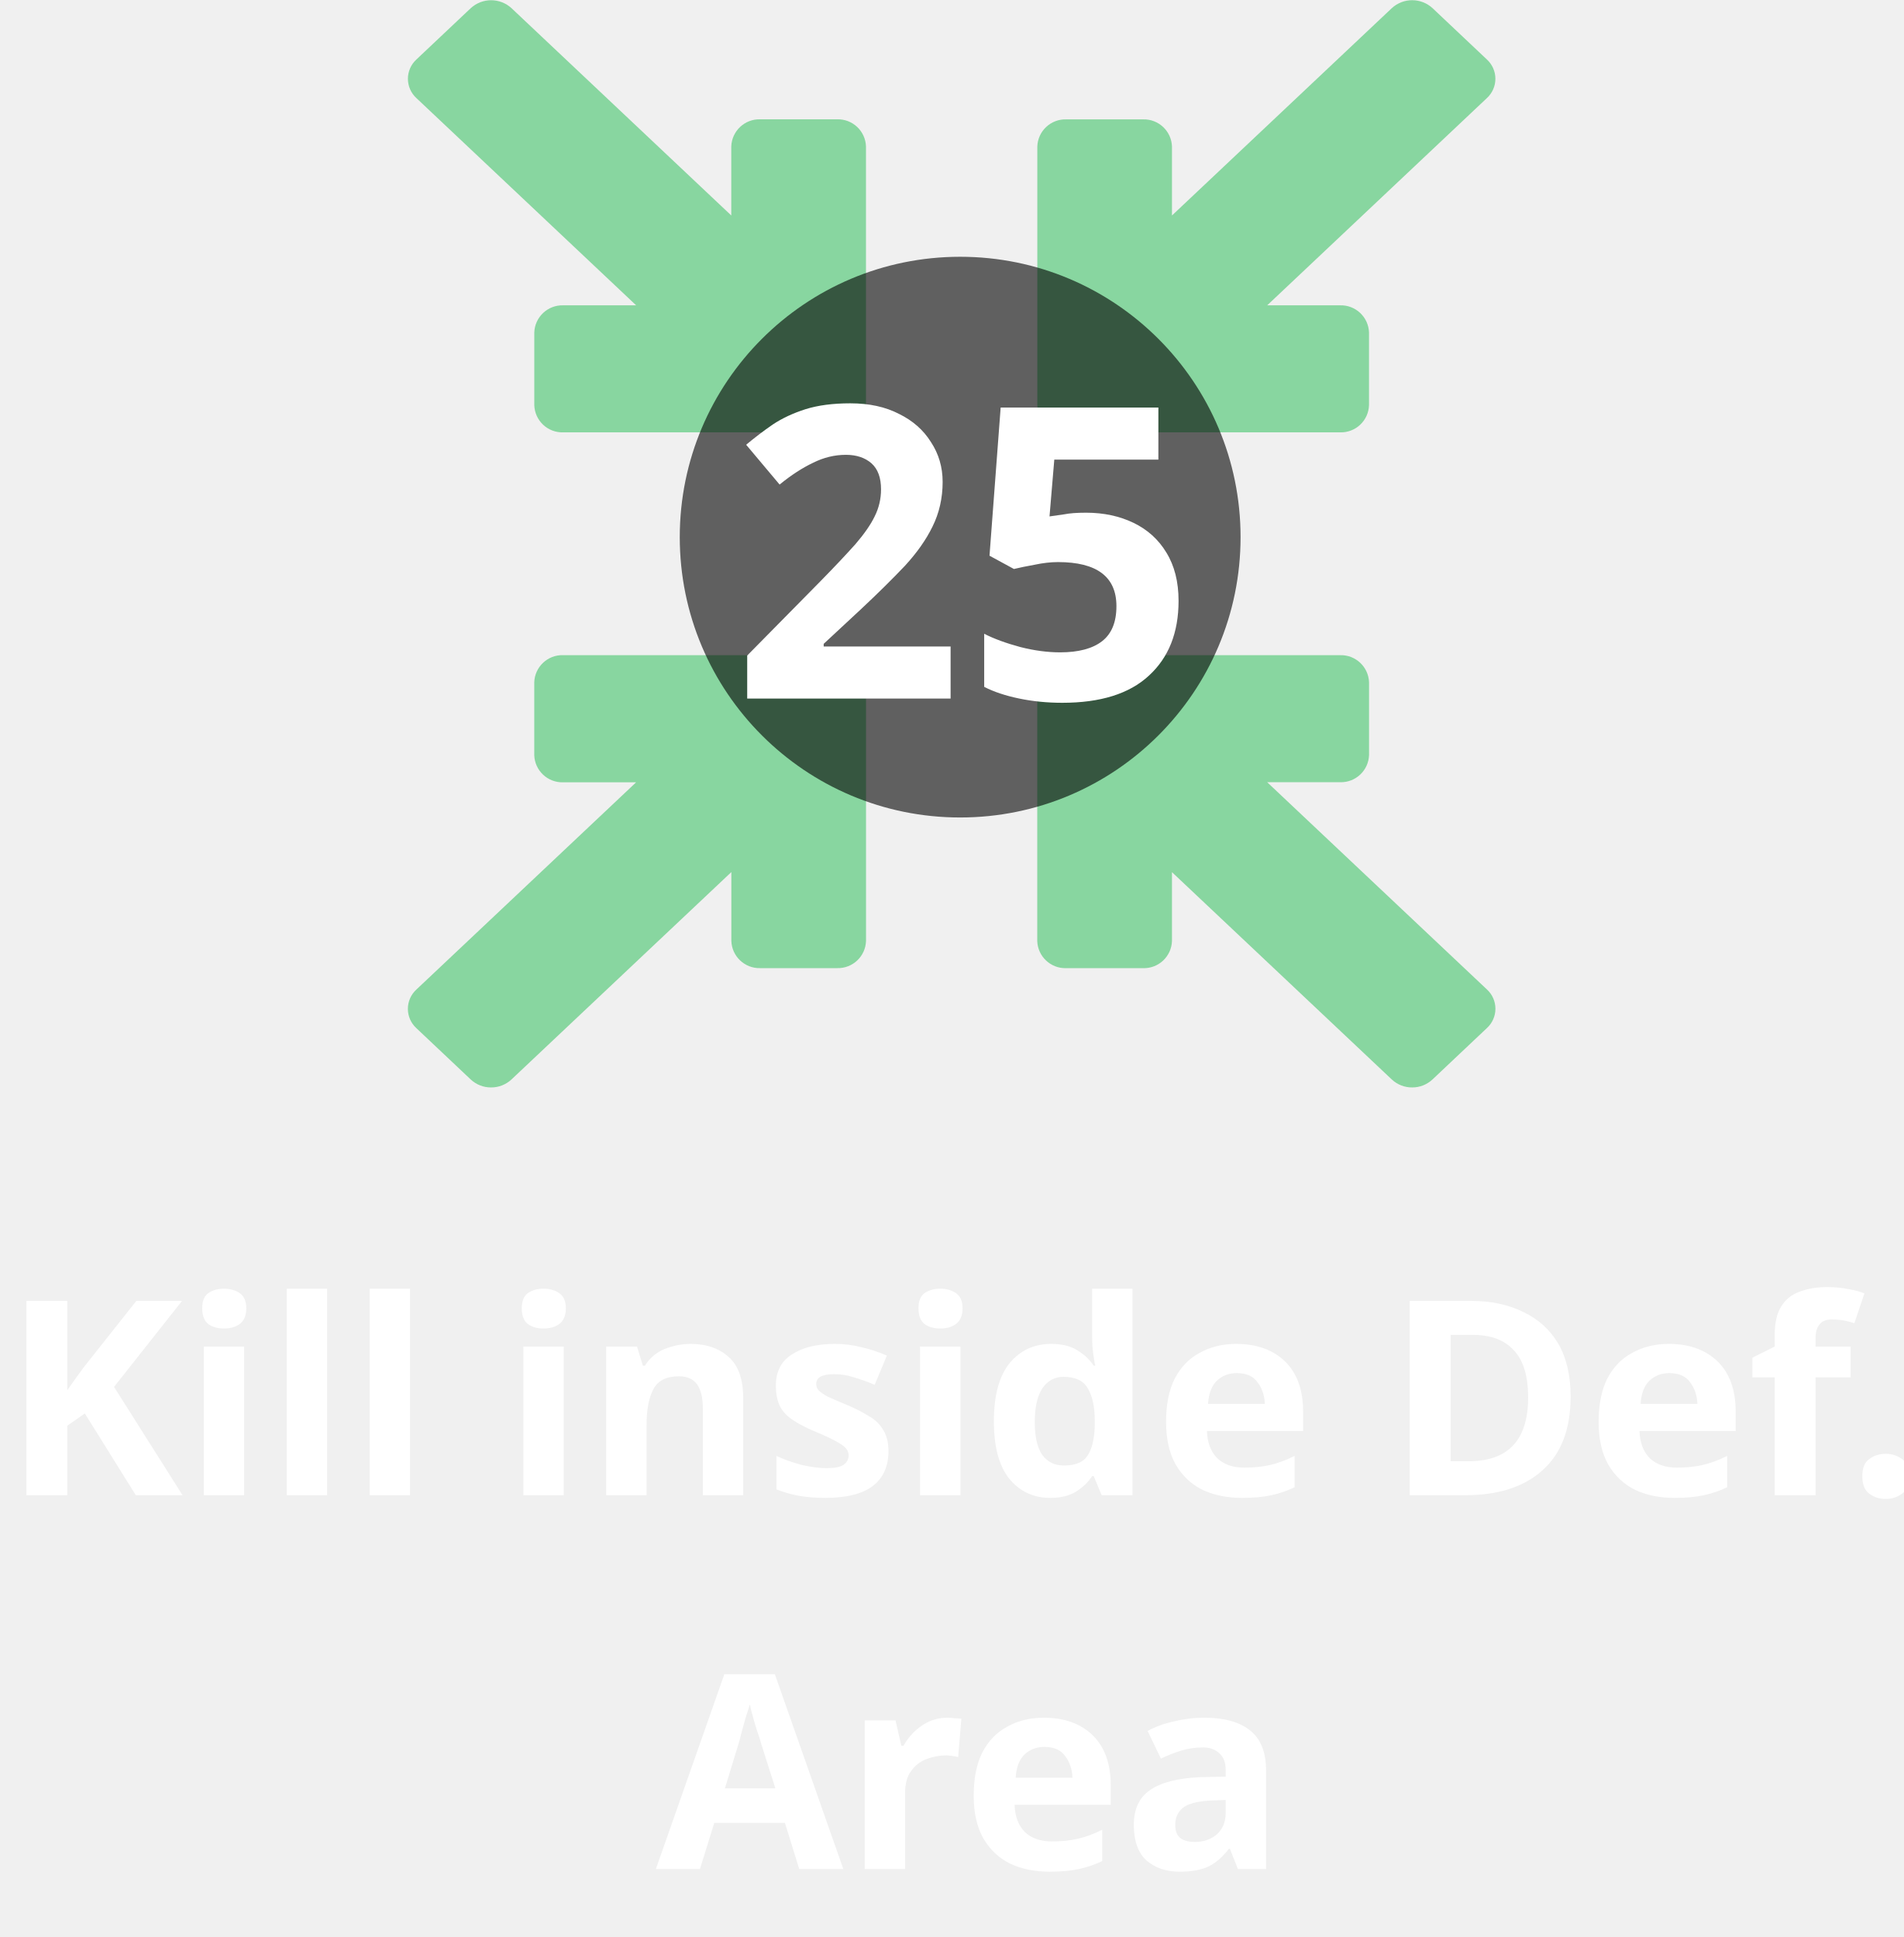
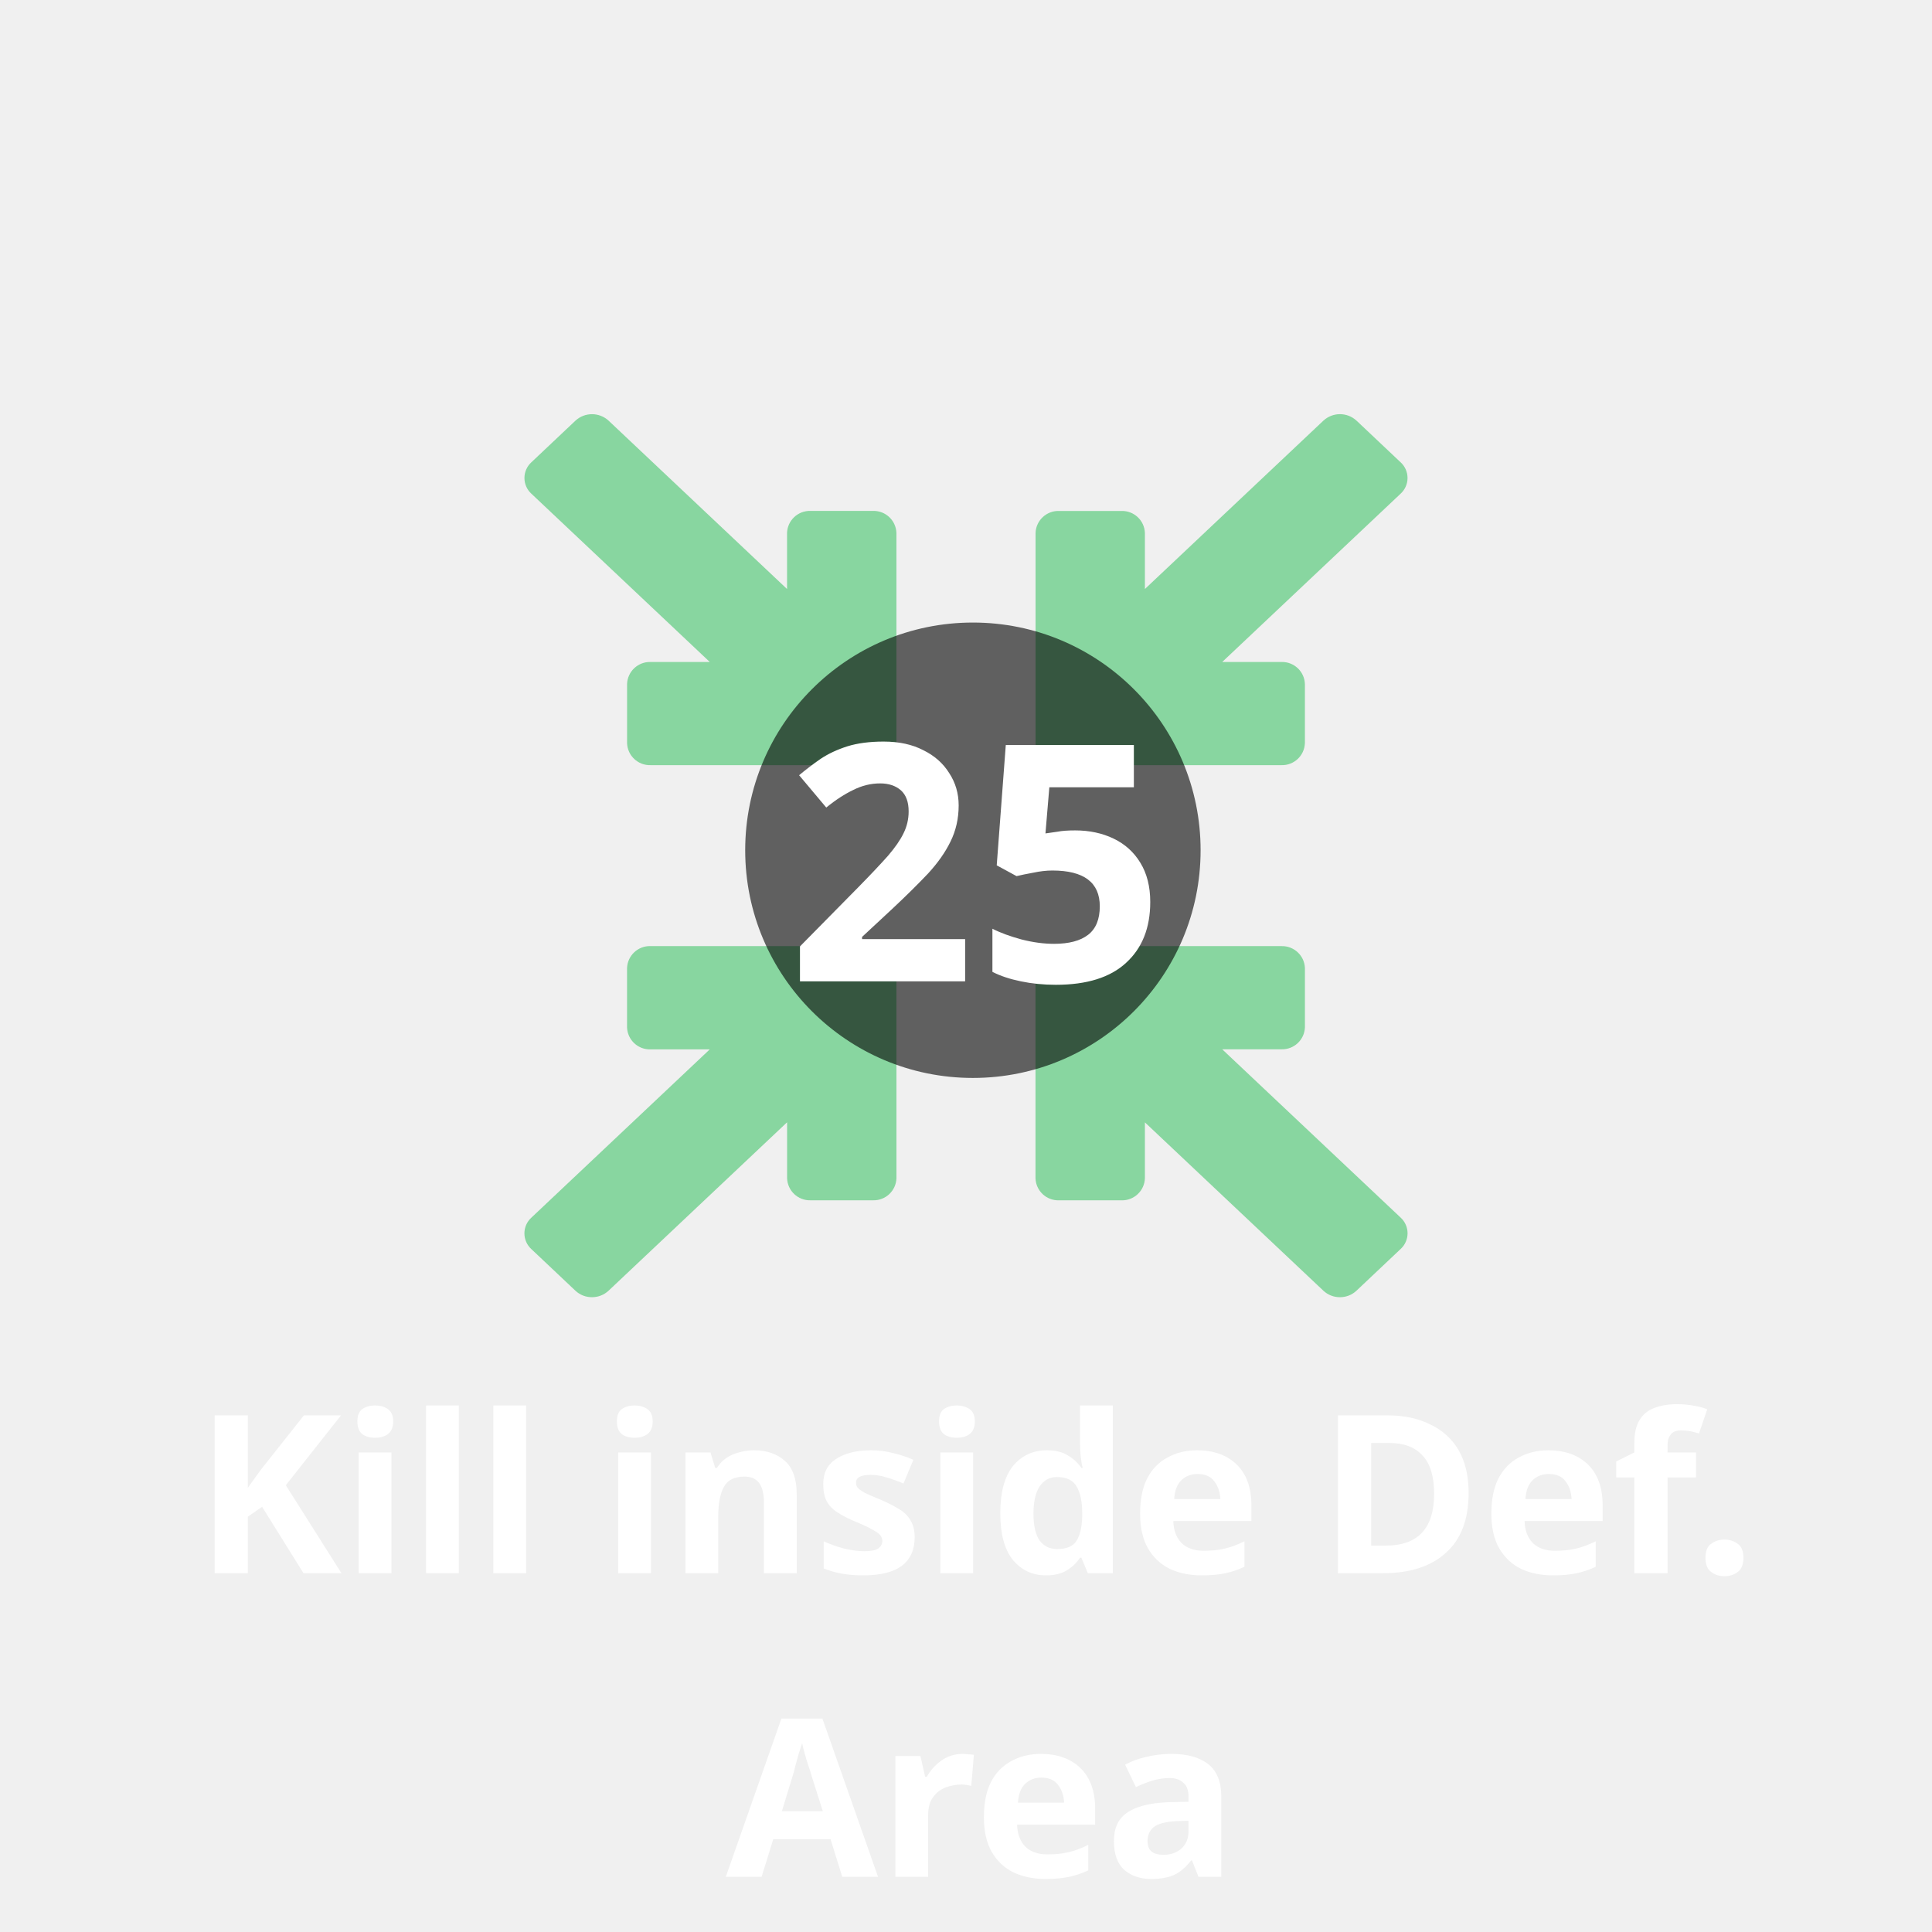
- <svg xmlns="http://www.w3.org/2000/svg" id="Component_202_1" data-name="Component 202 – 1" width="56" height="57" viewBox="0 0 56 57">
-   <text id="Kill_inside_Def._Area" data-name="Kill inside Def.  Area" transform="translate(28 44)" fill="#fff" font-size="8" font-family="SegoeUI-Bold, Segoe UI" font-weight="700">
+ <svg xmlns="http://www.w3.org/2000/svg" id="Component_228_1" data-name="Component 228 – 1" width="70" height="70" viewBox="0 0 70 70">
+   <text id="Kill_inside_Def._Area" data-name="Kill inside Def.  Area" transform="translate(35 57)" fill="#fff" font-size="8" font-family="SegoeUI-Bold, Segoe UI" font-weight="700">
    <tspan x="-27.941" y="0">Kill inside Def. </tspan>
    <tspan x="-8.705" y="11">Area</tspan>
  </text>
-   <g id="td-b-killInsideDefArea" transform="translate(12)">
+   <g id="td-b-killInsideDefArea" transform="translate(19 15)">
    <path id="Subtraction_485" data-name="Subtraction 485" d="M44.549,47a.868.868,0,0,1-.6-.235l-6.467-6.1V42.69a.827.827,0,0,1-.85.8H34.368a.827.827,0,0,1-.85-.8v-7.61a.827.827,0,0,1,.85-.8h8.063a.827.827,0,0,1,.849.8v2.138a.827.827,0,0,1-.849.8H40.283l6.467,6.1a.77.77,0,0,1,0,1.133l-1.6,1.511A.868.868,0,0,1,44.549,47Zm-27.1,0a.868.868,0,0,1-.6-.235l-1.6-1.511a.77.77,0,0,1,0-1.133l6.467-6.1H19.568a.827.827,0,0,1-.849-.8V35.079a.827.827,0,0,1,.849-.8h8.063a.827.827,0,0,1,.849.8v7.61a.827.827,0,0,1-.849.8H25.367a.827.827,0,0,1-.849-.8V40.662l-6.466,6.1A.873.873,0,0,1,17.45,47ZM42.432,27.723H34.369a.827.827,0,0,1-.849-.8v-7.61a.827.827,0,0,1,.849-.8h2.264a.827.827,0,0,1,.849.8v2.028l6.467-6.1a.884.884,0,0,1,1.2,0l1.6,1.511a.77.77,0,0,1,0,1.133l-6.466,6.1h2.147a.827.827,0,0,1,.849.8v2.137A.827.827,0,0,1,42.432,27.723Zm-14.8,0H19.57a.827.827,0,0,1-.85-.8V24.785a.828.828,0,0,1,.85-.8h2.147l-6.467-6.1a.77.77,0,0,1,0-1.133l1.6-1.511a.886.886,0,0,1,1.2,0l6.466,6.1V19.311a.827.827,0,0,1,.85-.8h2.264a.827.827,0,0,1,.849.8v7.61A.827.827,0,0,1,27.632,27.723Z" transform="translate(-15 -15)" fill="#50c774" opacity="0.65" />
    <circle id="Ellipse_325" data-name="Ellipse 325" cx="8.25" cy="8.25" r="8.25" transform="translate(8 7.556)" opacity="0.6" />
    <text id="_25" data-name="25" transform="translate(9.5 20.556)" fill="#fff" font-size="12" font-family="SegoeUI-Bold, Segoe UI" font-weight="700">
      <tspan x="0" y="0">25</tspan>
    </text>
  </g>
+   <rect id="Rectangle_1489" data-name="Rectangle 1489" width="70" height="70" fill="none" />
</svg>
